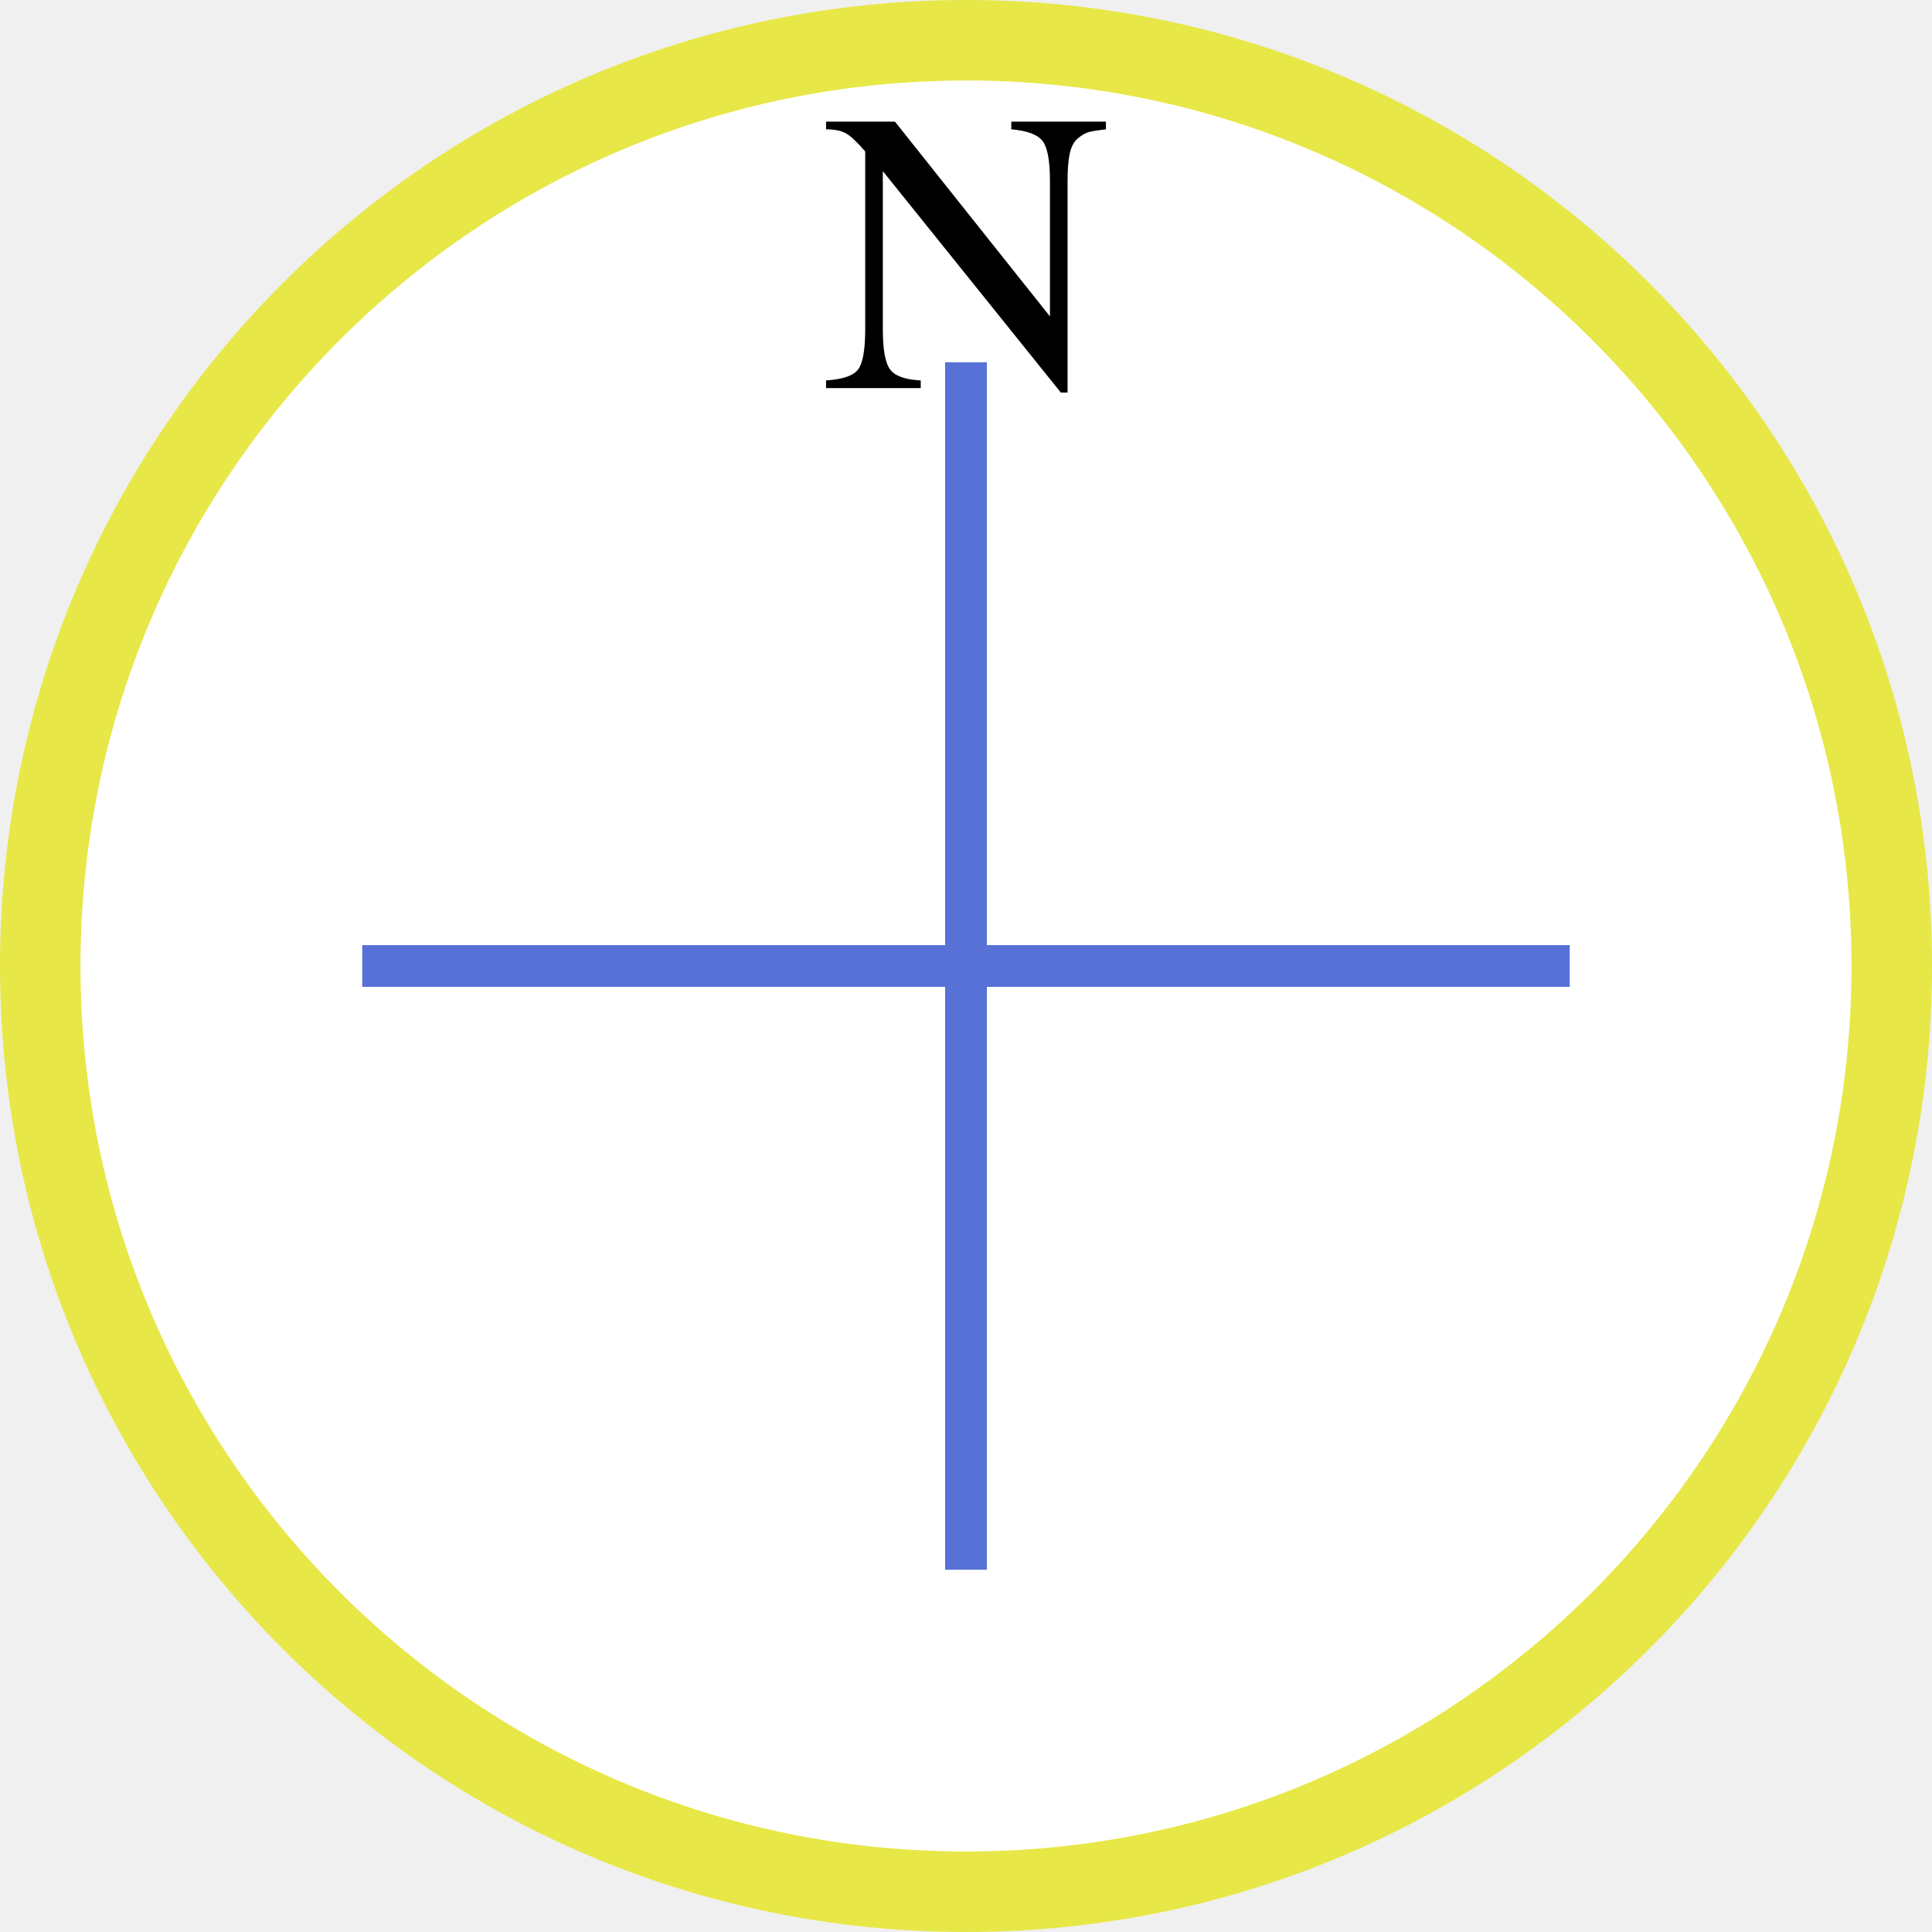
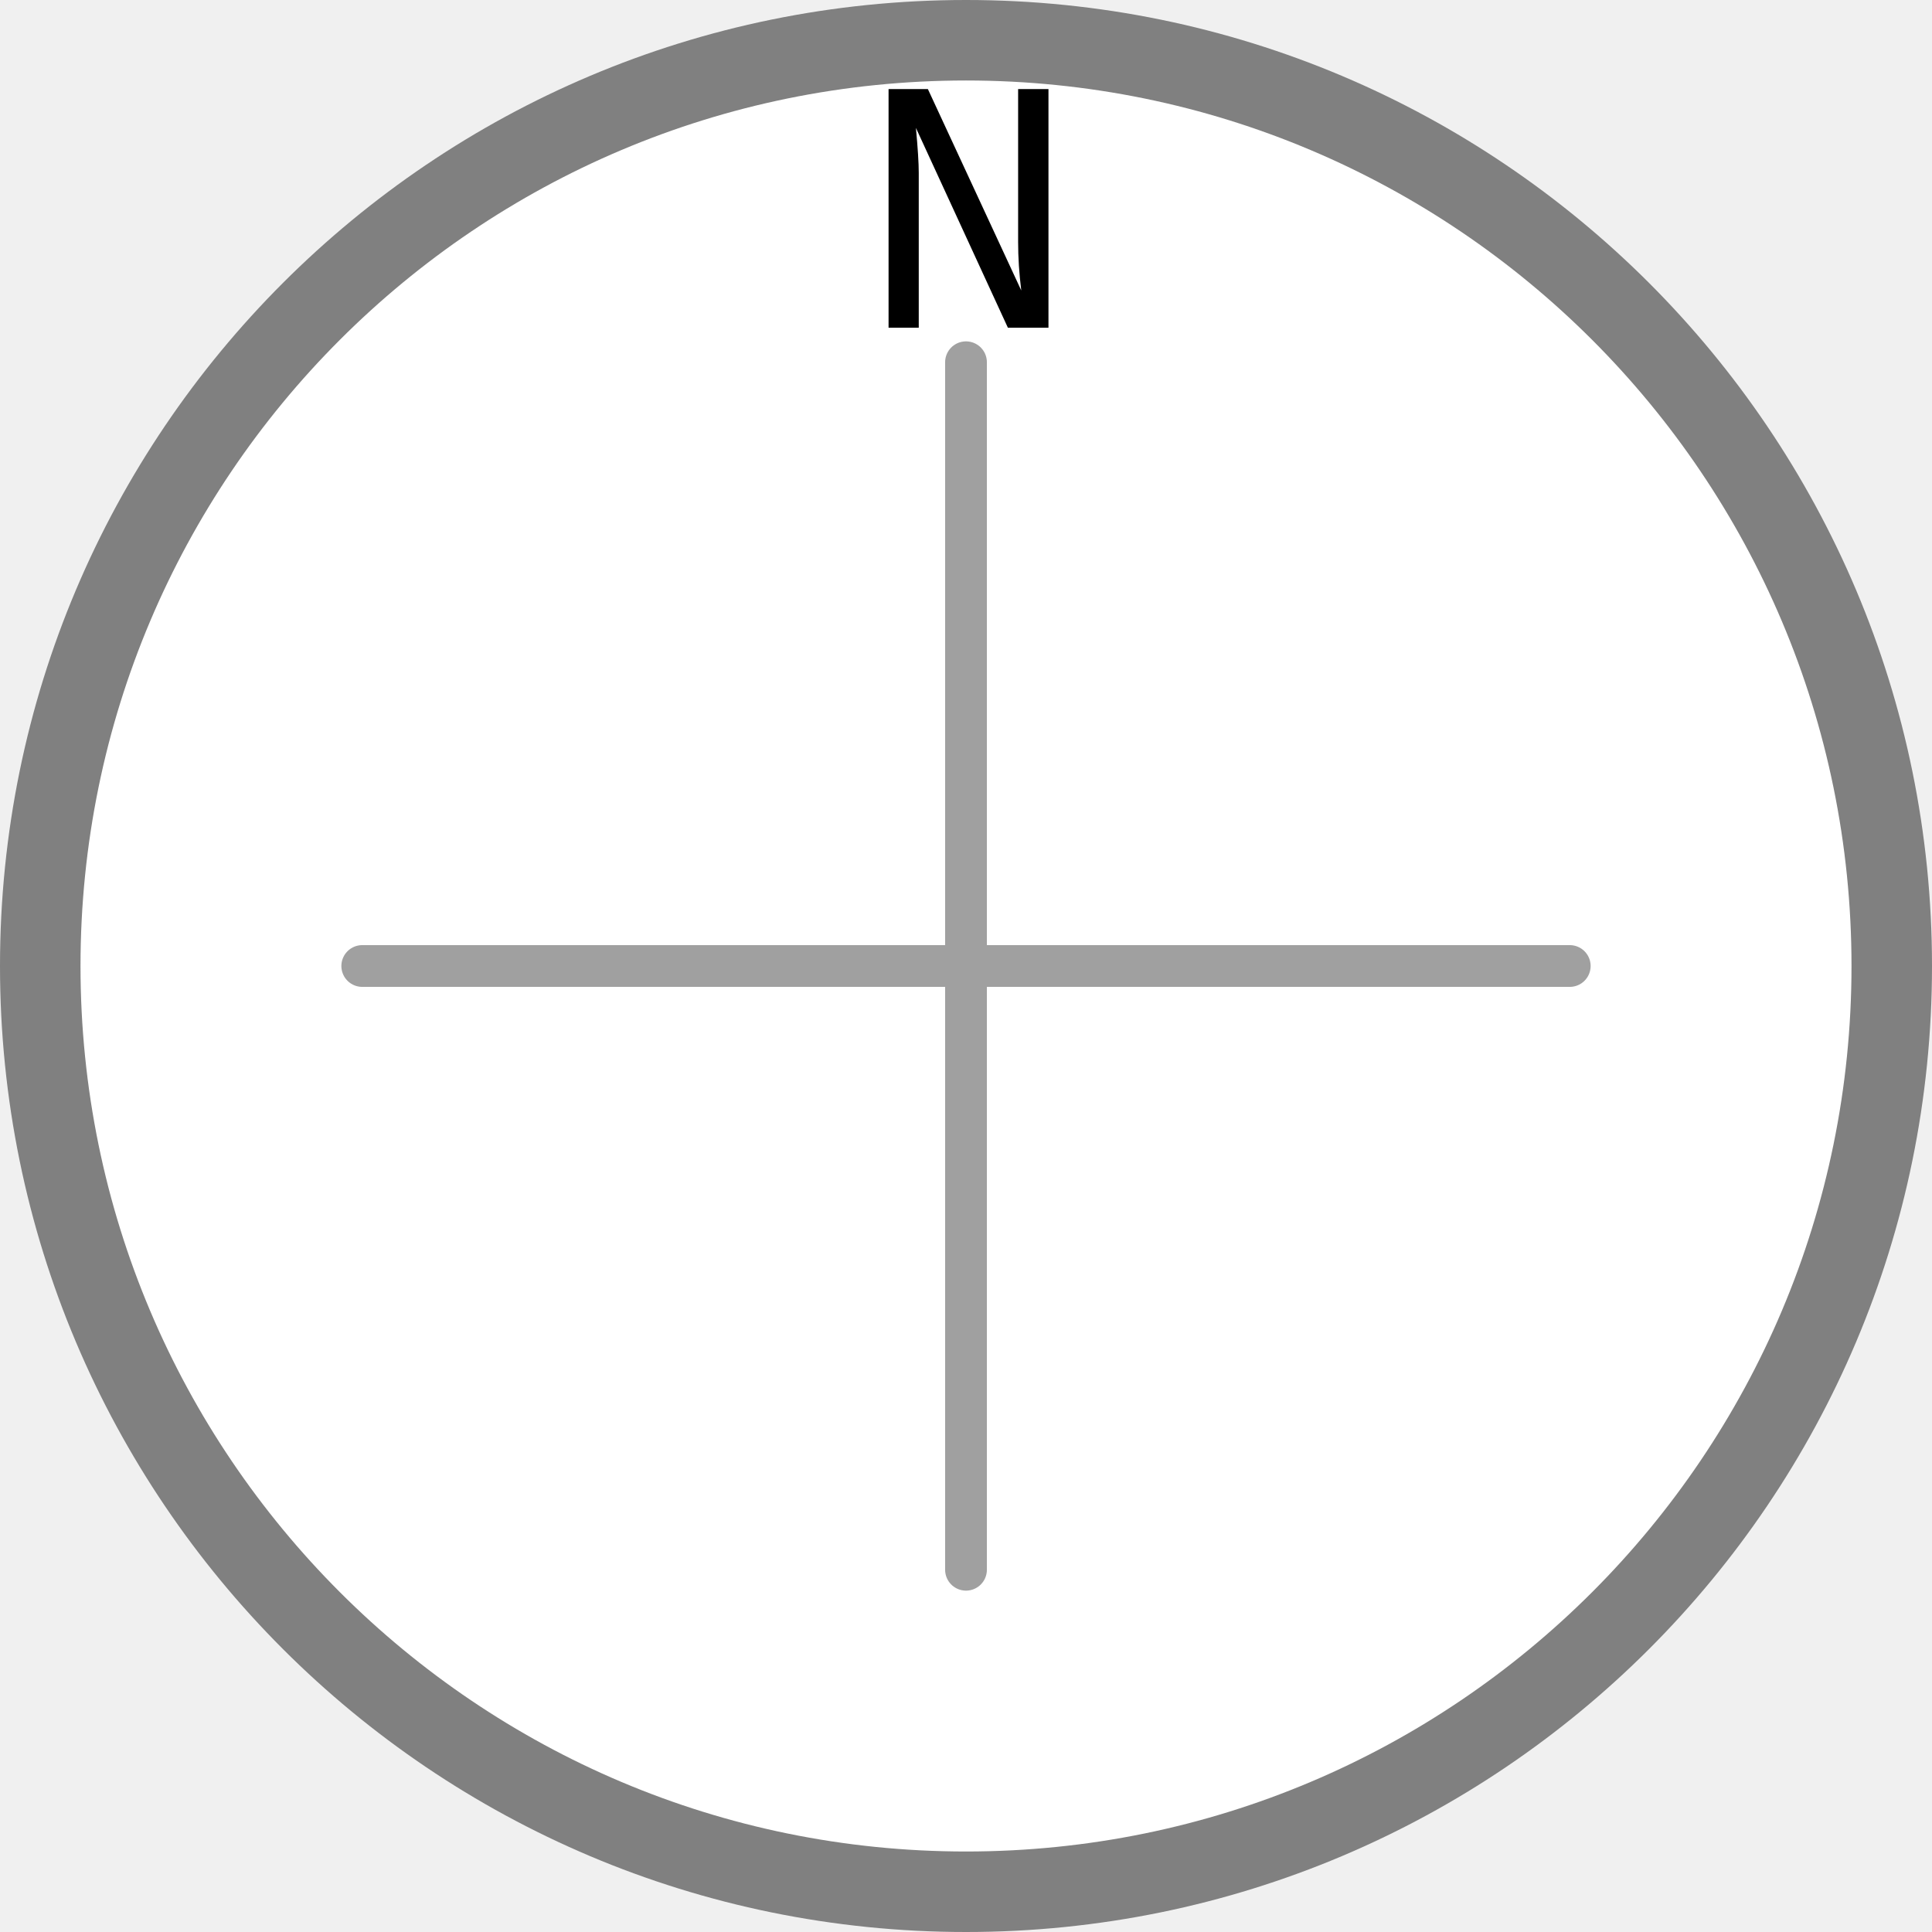
<svg xmlns="http://www.w3.org/2000/svg" version="1.1" id="svg2" viewBox="0 0 192 192" height="192" width="192">
  <defs id="defs4" />
-   <ellipse style="fill:#ffffff;fill-opacity:1;stroke:#e7e748;stroke-width:8;stroke-miterlimit:4;stroke-dasharray:none;stroke-opacity:1" id="path4137" cx="96" cy="96" rx="92" ry="92" />
-   <text xml:space="preserve" style="font-style:normal;font-variant:normal;font-weight:normal;font-stretch:normal;font-size:40px;line-height:125%;font-family:FreeSerif;-inkscape-font-specification:FreeSerif;letter-spacing:0px;word-spacing:0px;fill:#000000;fill-opacity:1;stroke:none;stroke-width:1px;stroke-linecap:butt;stroke-linejoin:miter;stroke-opacity:1" x="81.5" y="38.57" id="text4139">
-     <tspan id="tspan4141" x="81.5" y="38.57">N</tspan>
+   <ellipse style="fill:#808080;fill-opacity:1;stroke:none" id="path4137" cx="96" cy="96" rx="92" ry="92" transform="matrix(1.043479,0,0,1.043479,-4.173916,-4.174052)" />
+   <ellipse style="fill:#ffffff;fill-opacity:1;stroke:none" id="path4137-4" cx="96" cy="96" rx="92" ry="92" transform="matrix(0.9565223,0,0,0.9565223,4.173919,4.173809)" />
+   <text xml:space="preserve" style="font-size:36px;font-style:normal;font-variant:normal;font-weight:normal;font-stretch:normal;line-height:125%;letter-spacing:0px;word-spacing:0px;fill:#000000;fill-opacity:1;stroke:none;font-family:Courier New;-inkscape-font-specification:Courier New" x="85.462" y="32.57" id="text4139">
+     <tspan id="tspan4141" x="85.462" y="32.57">N</tspan>
  </text>
-   <path style="fill:none;fill-rule:evenodd;stroke:#5771d7;stroke-width:4.15;stroke-linecap:butt;stroke-linejoin:miter;stroke-miterlimit:4;stroke-dasharray:none;stroke-opacity:1" d="m 96,36 0,120" id="path4145" />
-   <path style="fill:none;fill-rule:evenodd;stroke:#5771d7;stroke-width:4.15;stroke-linecap:butt;stroke-linejoin:miter;stroke-miterlimit:4;stroke-dasharray:none;stroke-opacity:1" d="m 36,96 120,0" id="path4145-2" />
+   <path style="fill:none;fill-rule:evenodd;stroke:#a0a0a0;stroke-width:4.15;stroke-linecap:round;stroke-linejoin:miter;stroke-miterlimit:4;stroke-dasharray:none;stroke-opacity:1" d="m 96,36 0,120" id="path4145" />
+   <path style="fill:none;fill-rule:evenodd;stroke:#a0a0a0;stroke-width:4.15;stroke-linecap:round;stroke-linejoin:miter;stroke-miterlimit:4;stroke-dasharray:none;stroke-opacity:1" d="m 36,96 120,0" id="path4145-2" />
</svg>
